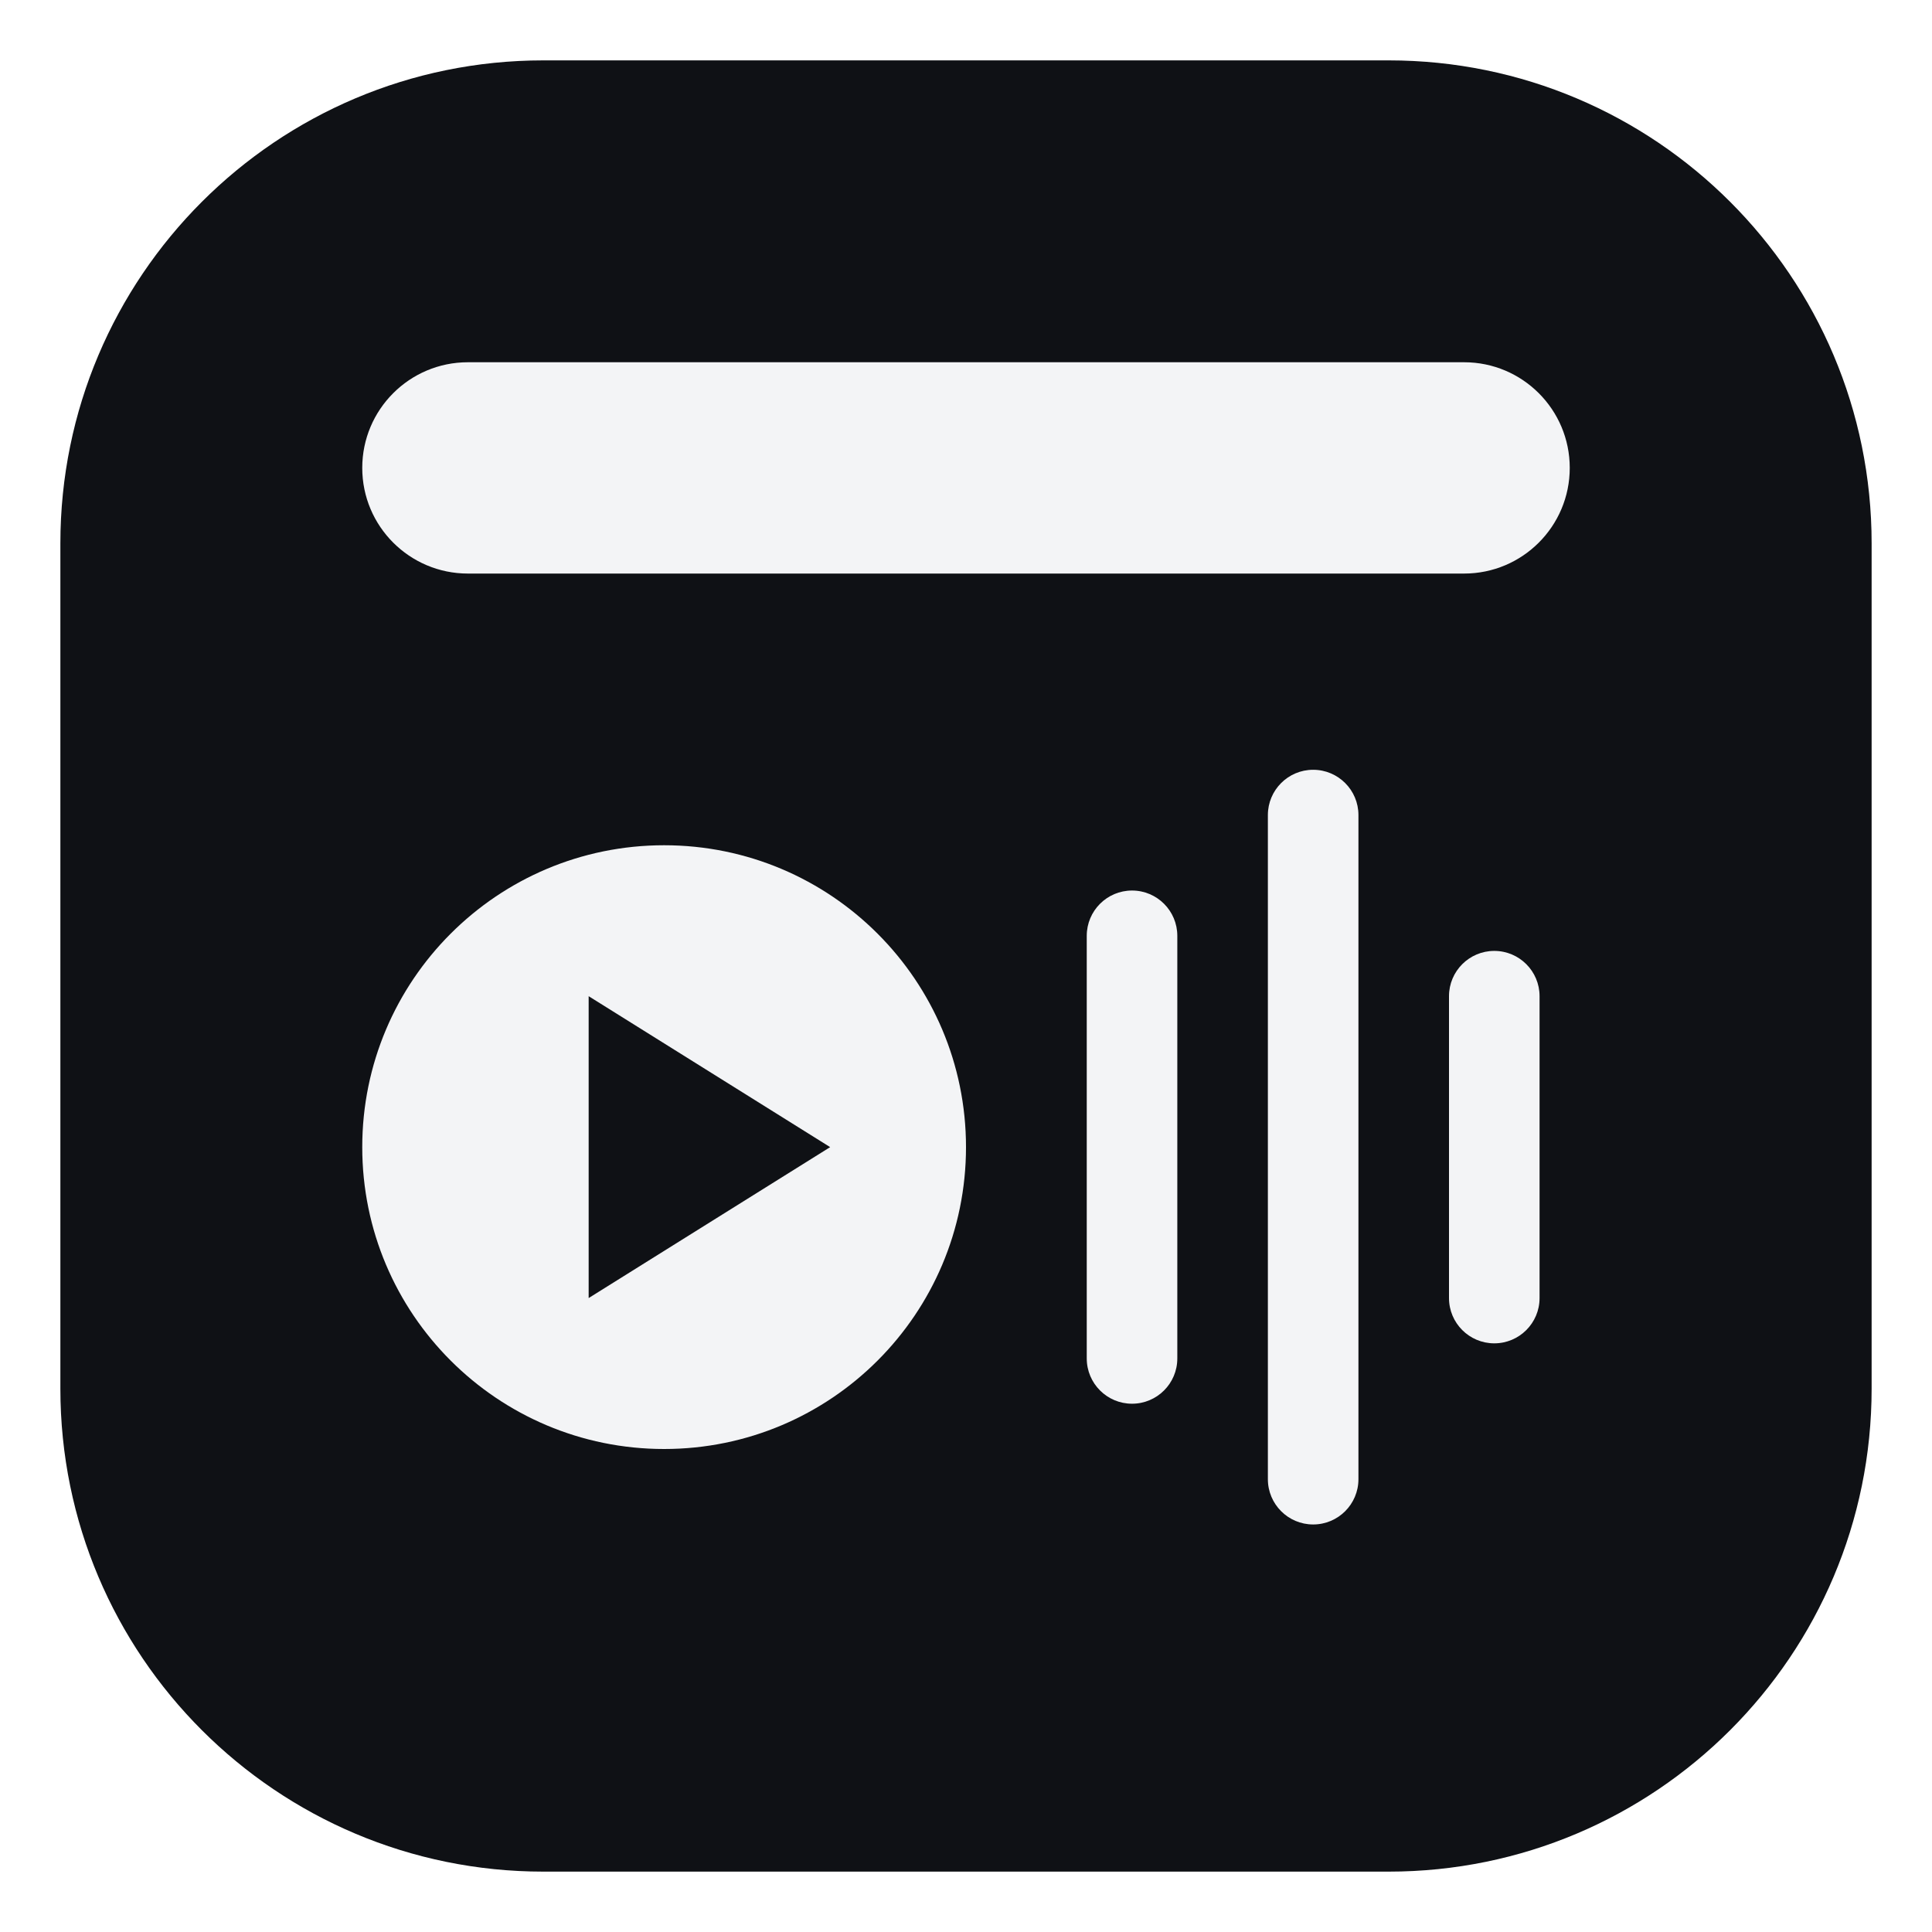
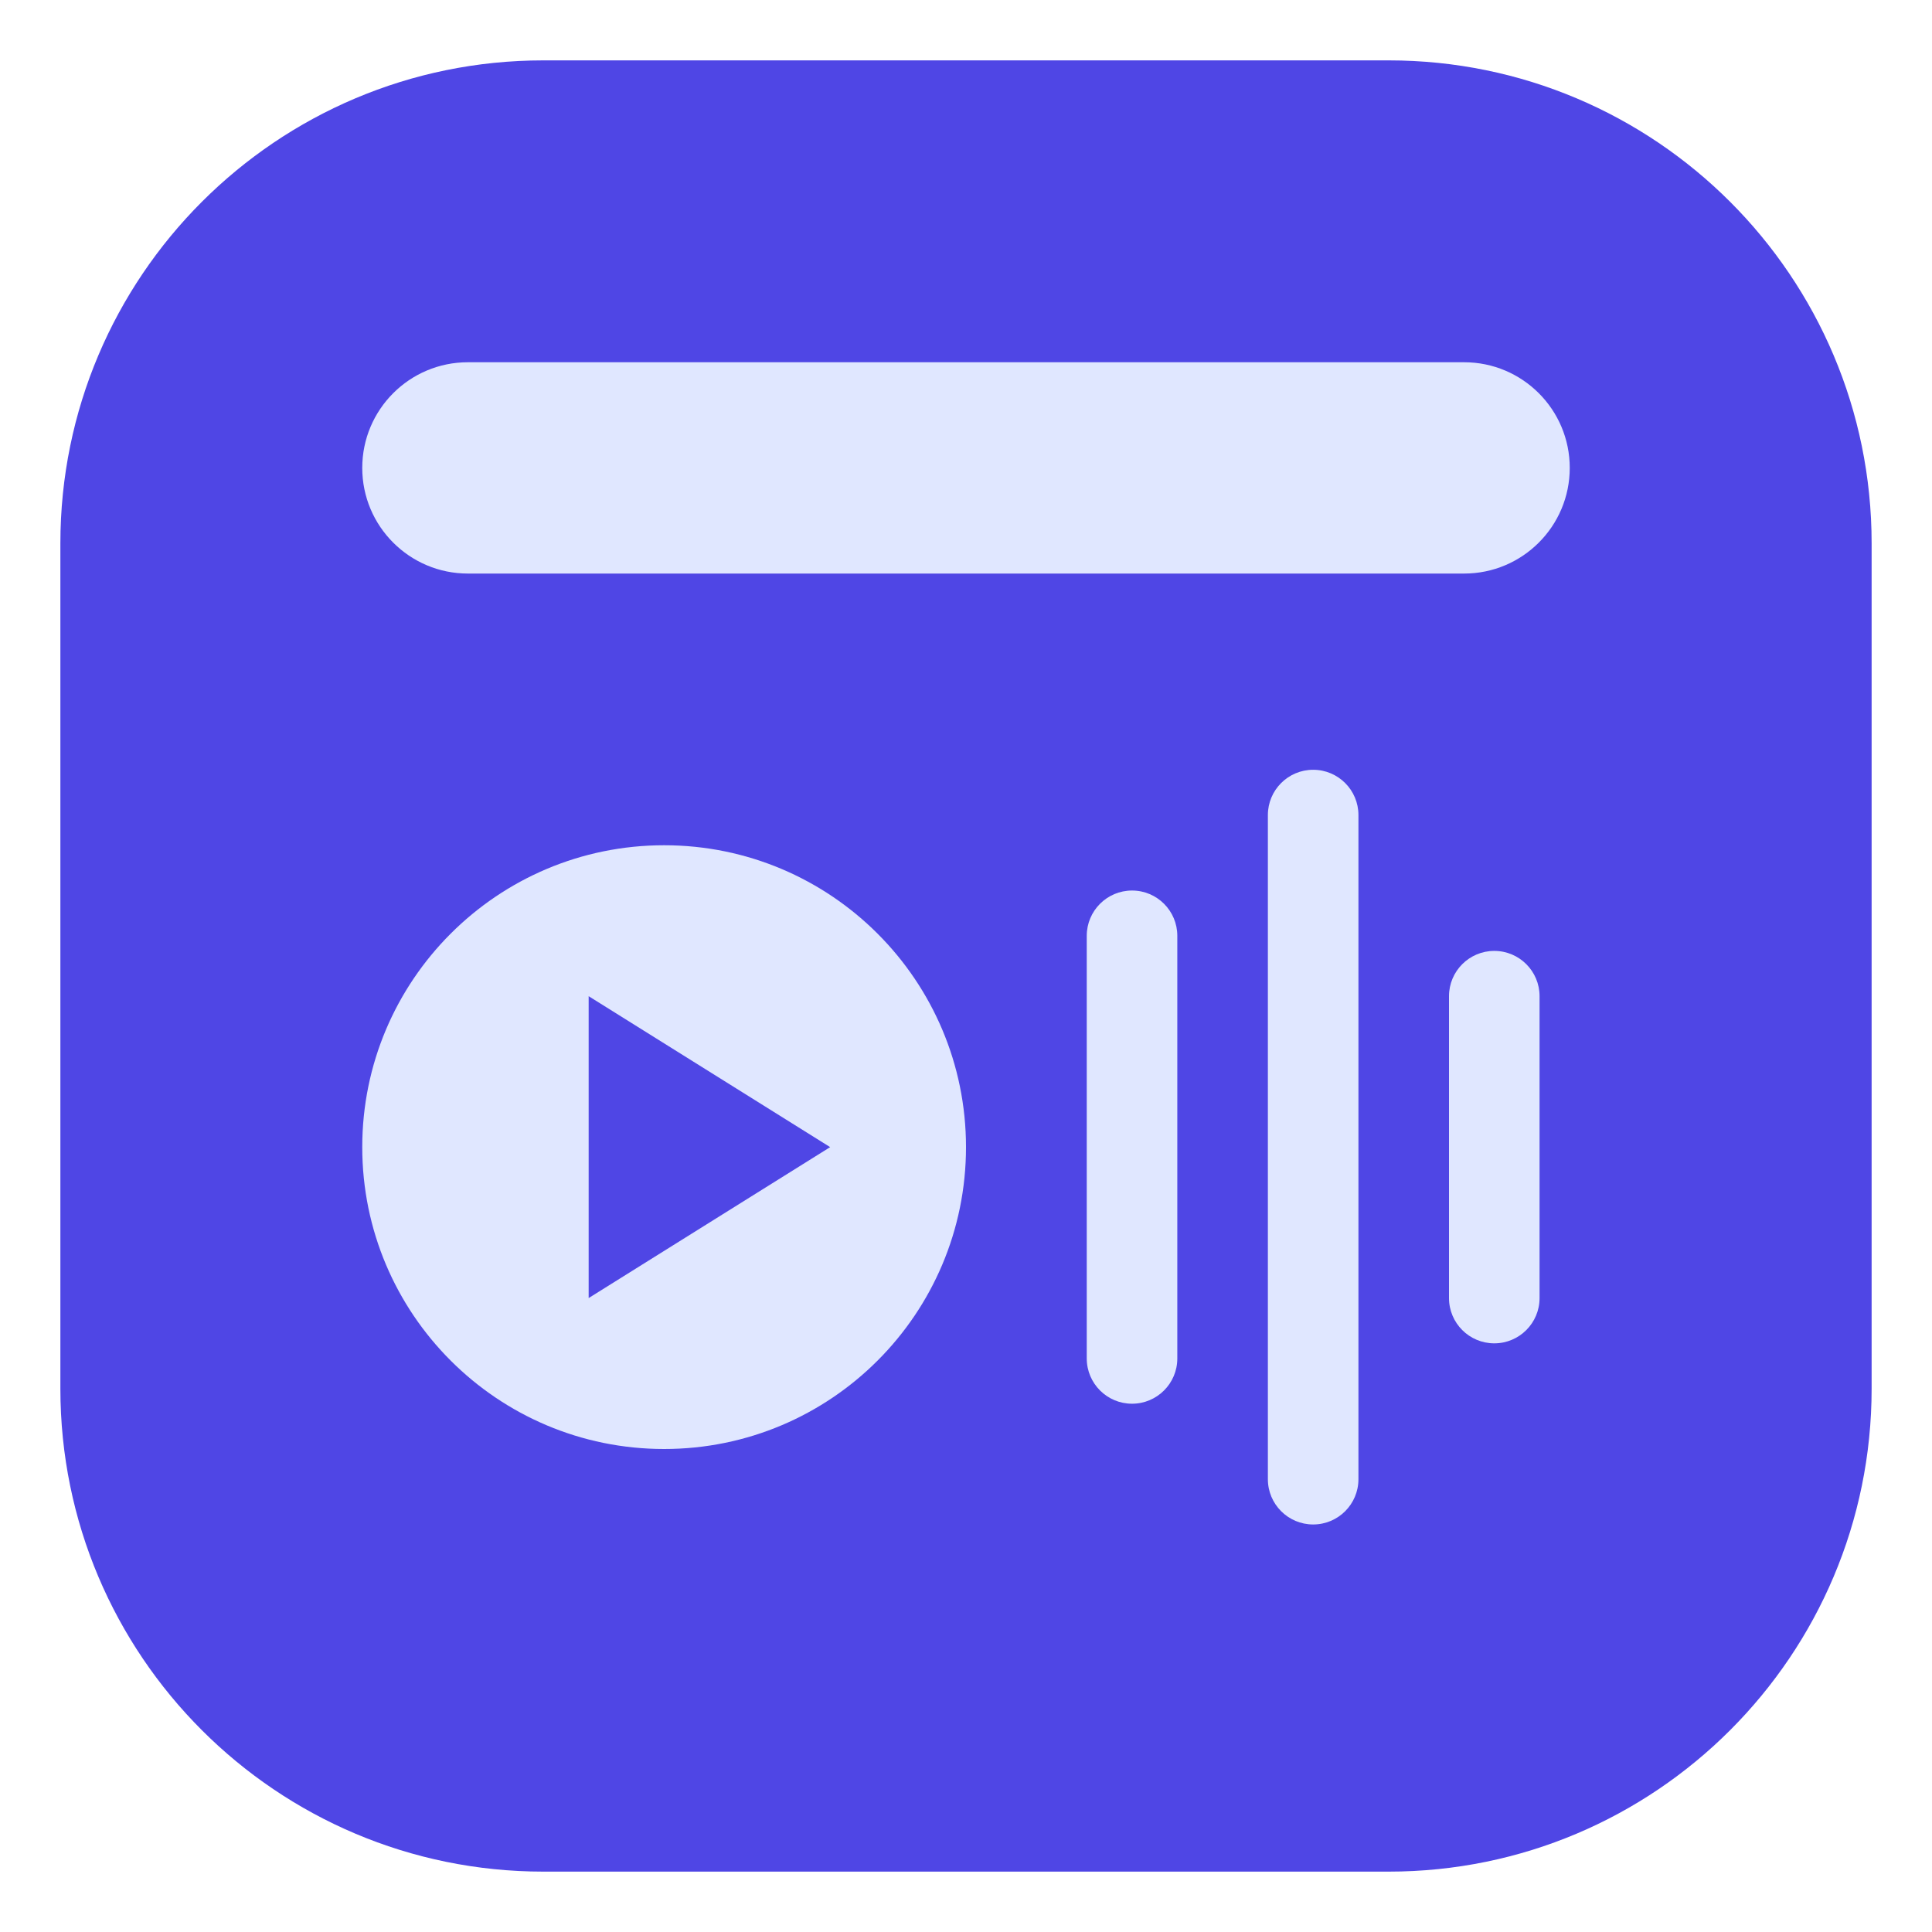
<svg xmlns="http://www.w3.org/2000/svg" width="128" height="128" viewBox="0 0 128 128" fill="none">
-   <rect x="4" y="4" width="120" height="120" rx="32" fill="#0F1115" />
-   <rect x="24" y="24" width="80" height="14" rx="7" fill="#F3F4F6" />
-   <circle cx="44" cy="76" r="20" fill="#F3F4F6" />
-   <path d="M39 66V86L55 76L39 66Z" fill="#0F1115" />
-   <rect x="72" y="59" width="6" height="34" rx="3" fill="#F3F4F6" />
-   <rect x="84" y="51" width="6" height="50" rx="3" fill="#F3F4F6" />
-   <rect x="96" y="63" width="6" height="26" rx="3" fill="#F3F4F6" />
+   <rect x="4" y="4" width="120" height="120" rx="32" fill="#4F46E5" />
+   <rect x="24" y="24" width="80" height="14" rx="7" fill="#E0E7FF" />
+   <circle cx="44" cy="76" r="20" fill="#E0E7FF" />
+   <path d="M39 66V86L55 76L39 66Z" fill="#4F46E5" />
+   <rect x="72" y="59" width="6" height="34" rx="3" fill="#E0E7FF" />
+   <rect x="84" y="51" width="6" height="50" rx="3" fill="#E0E7FF" />
+   <rect x="96" y="63" width="6" height="26" rx="3" fill="#E0E7FF" />
</svg>
